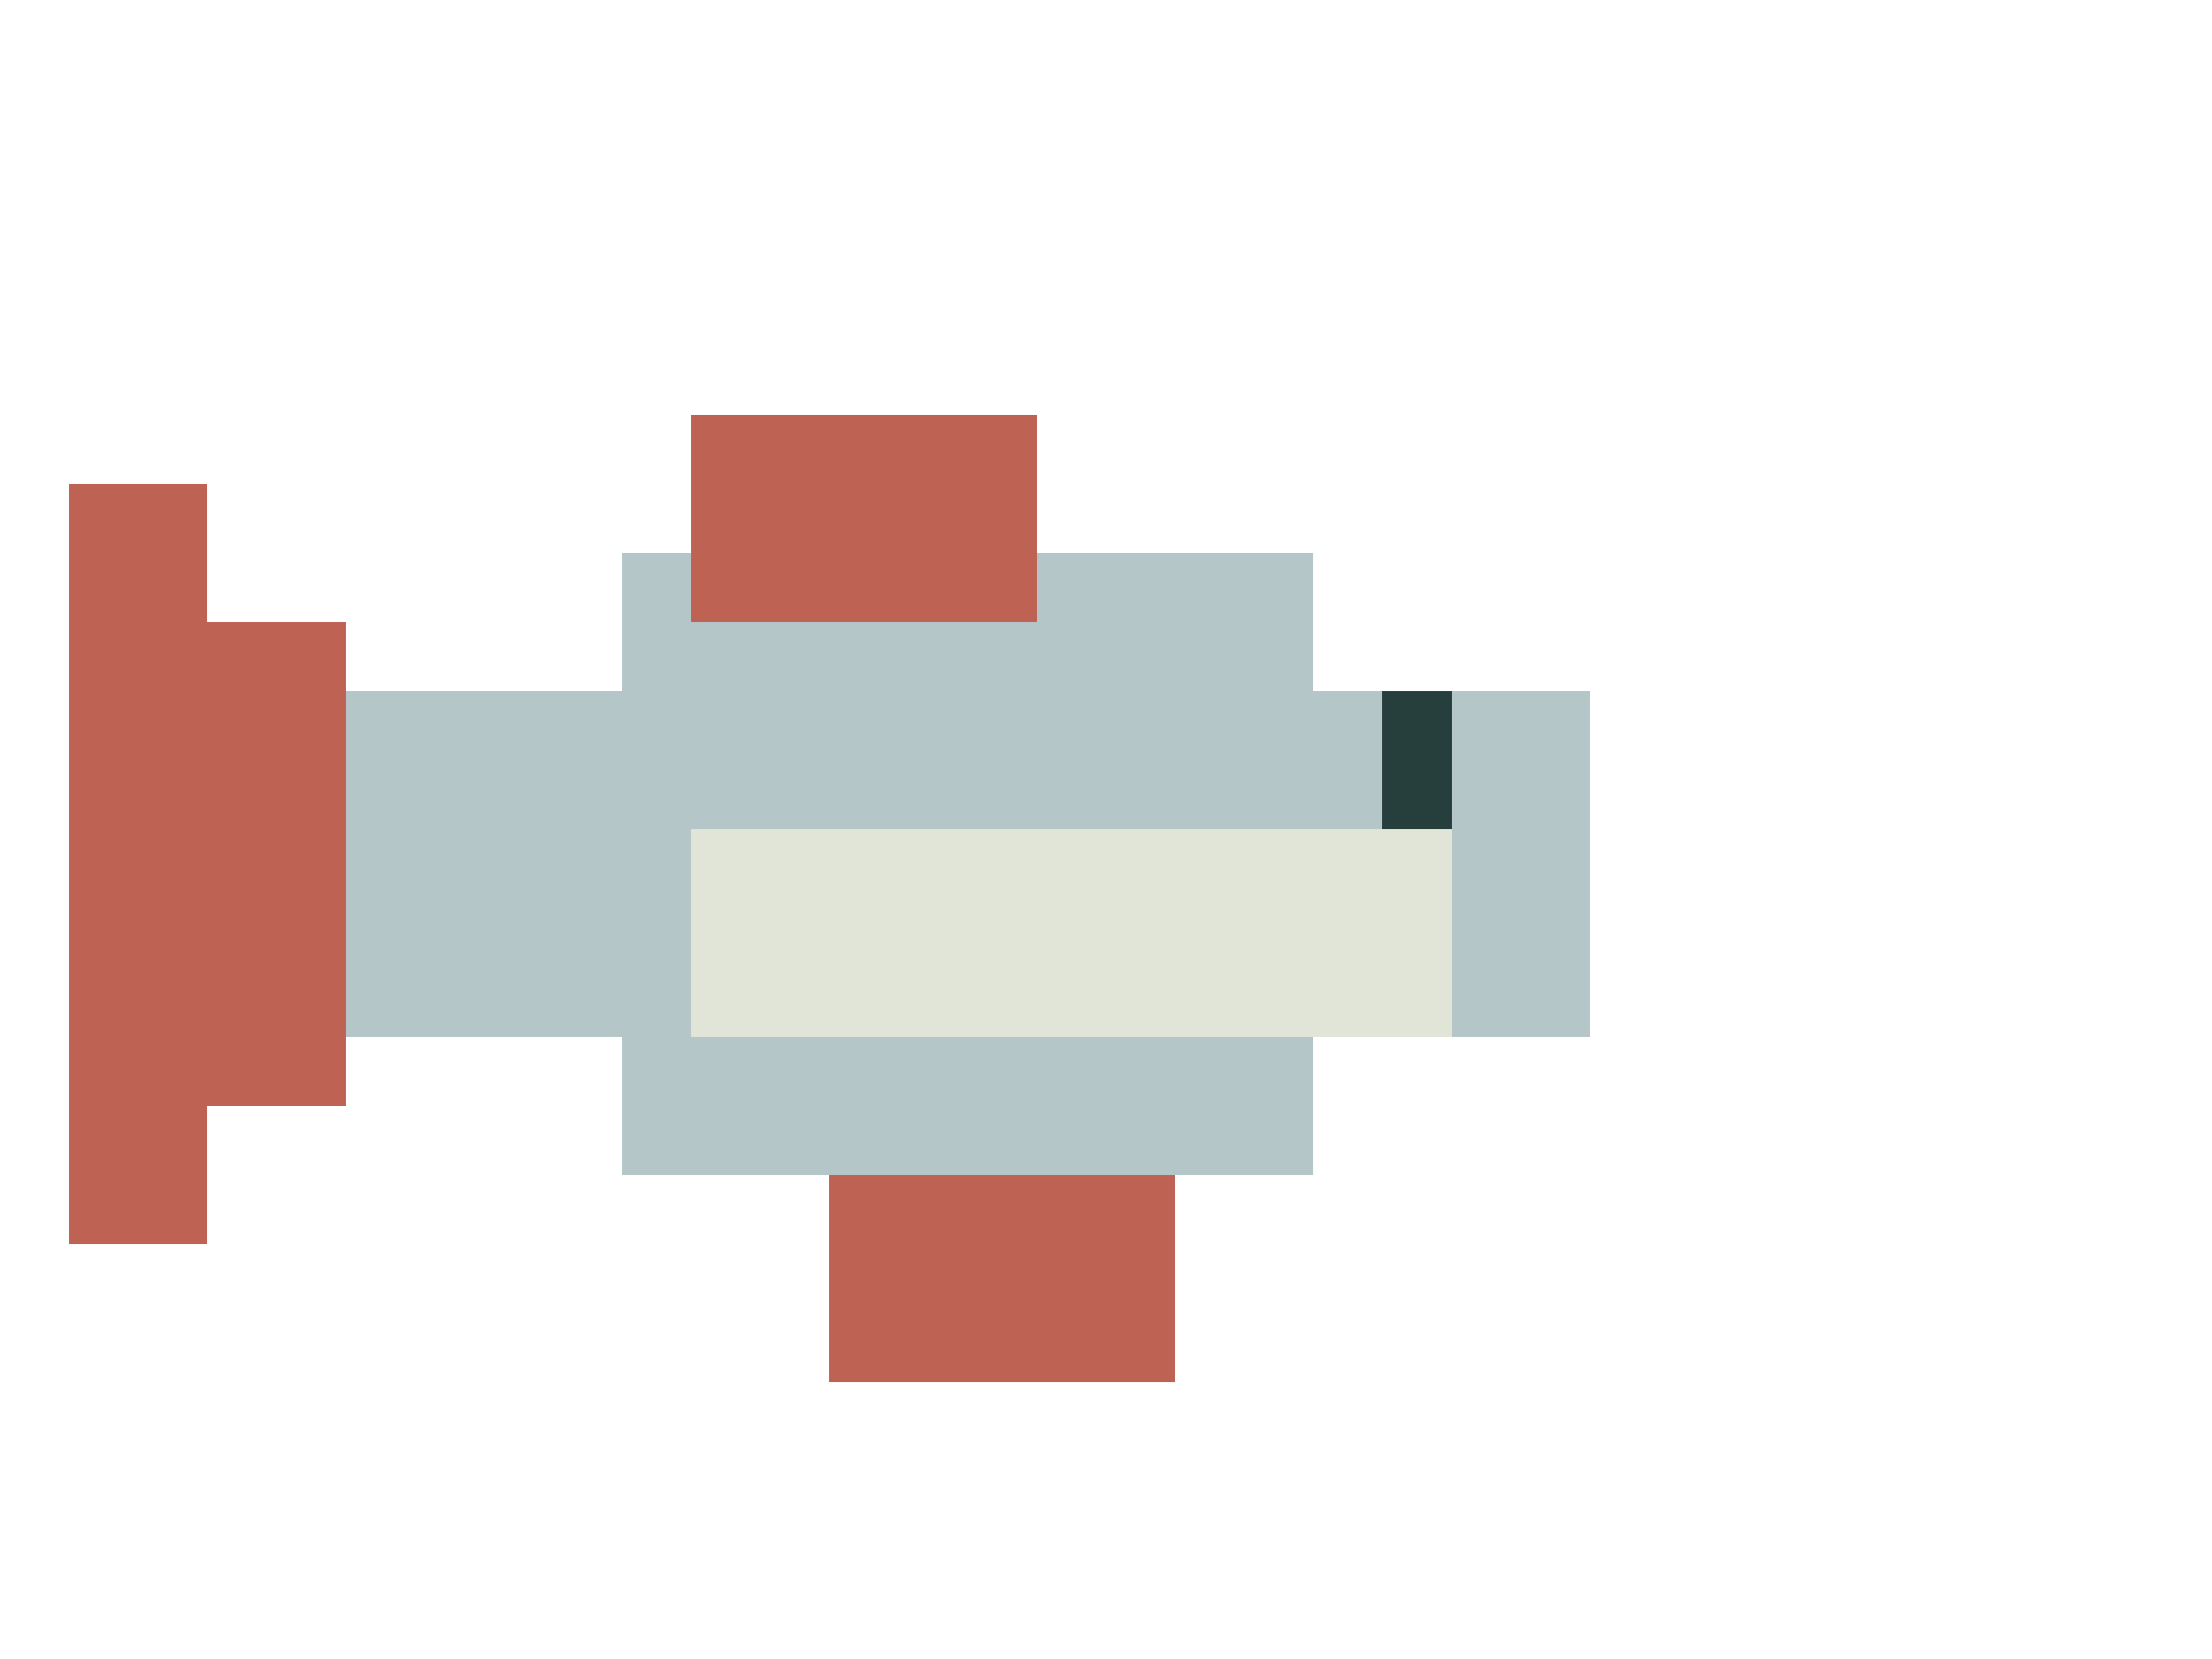
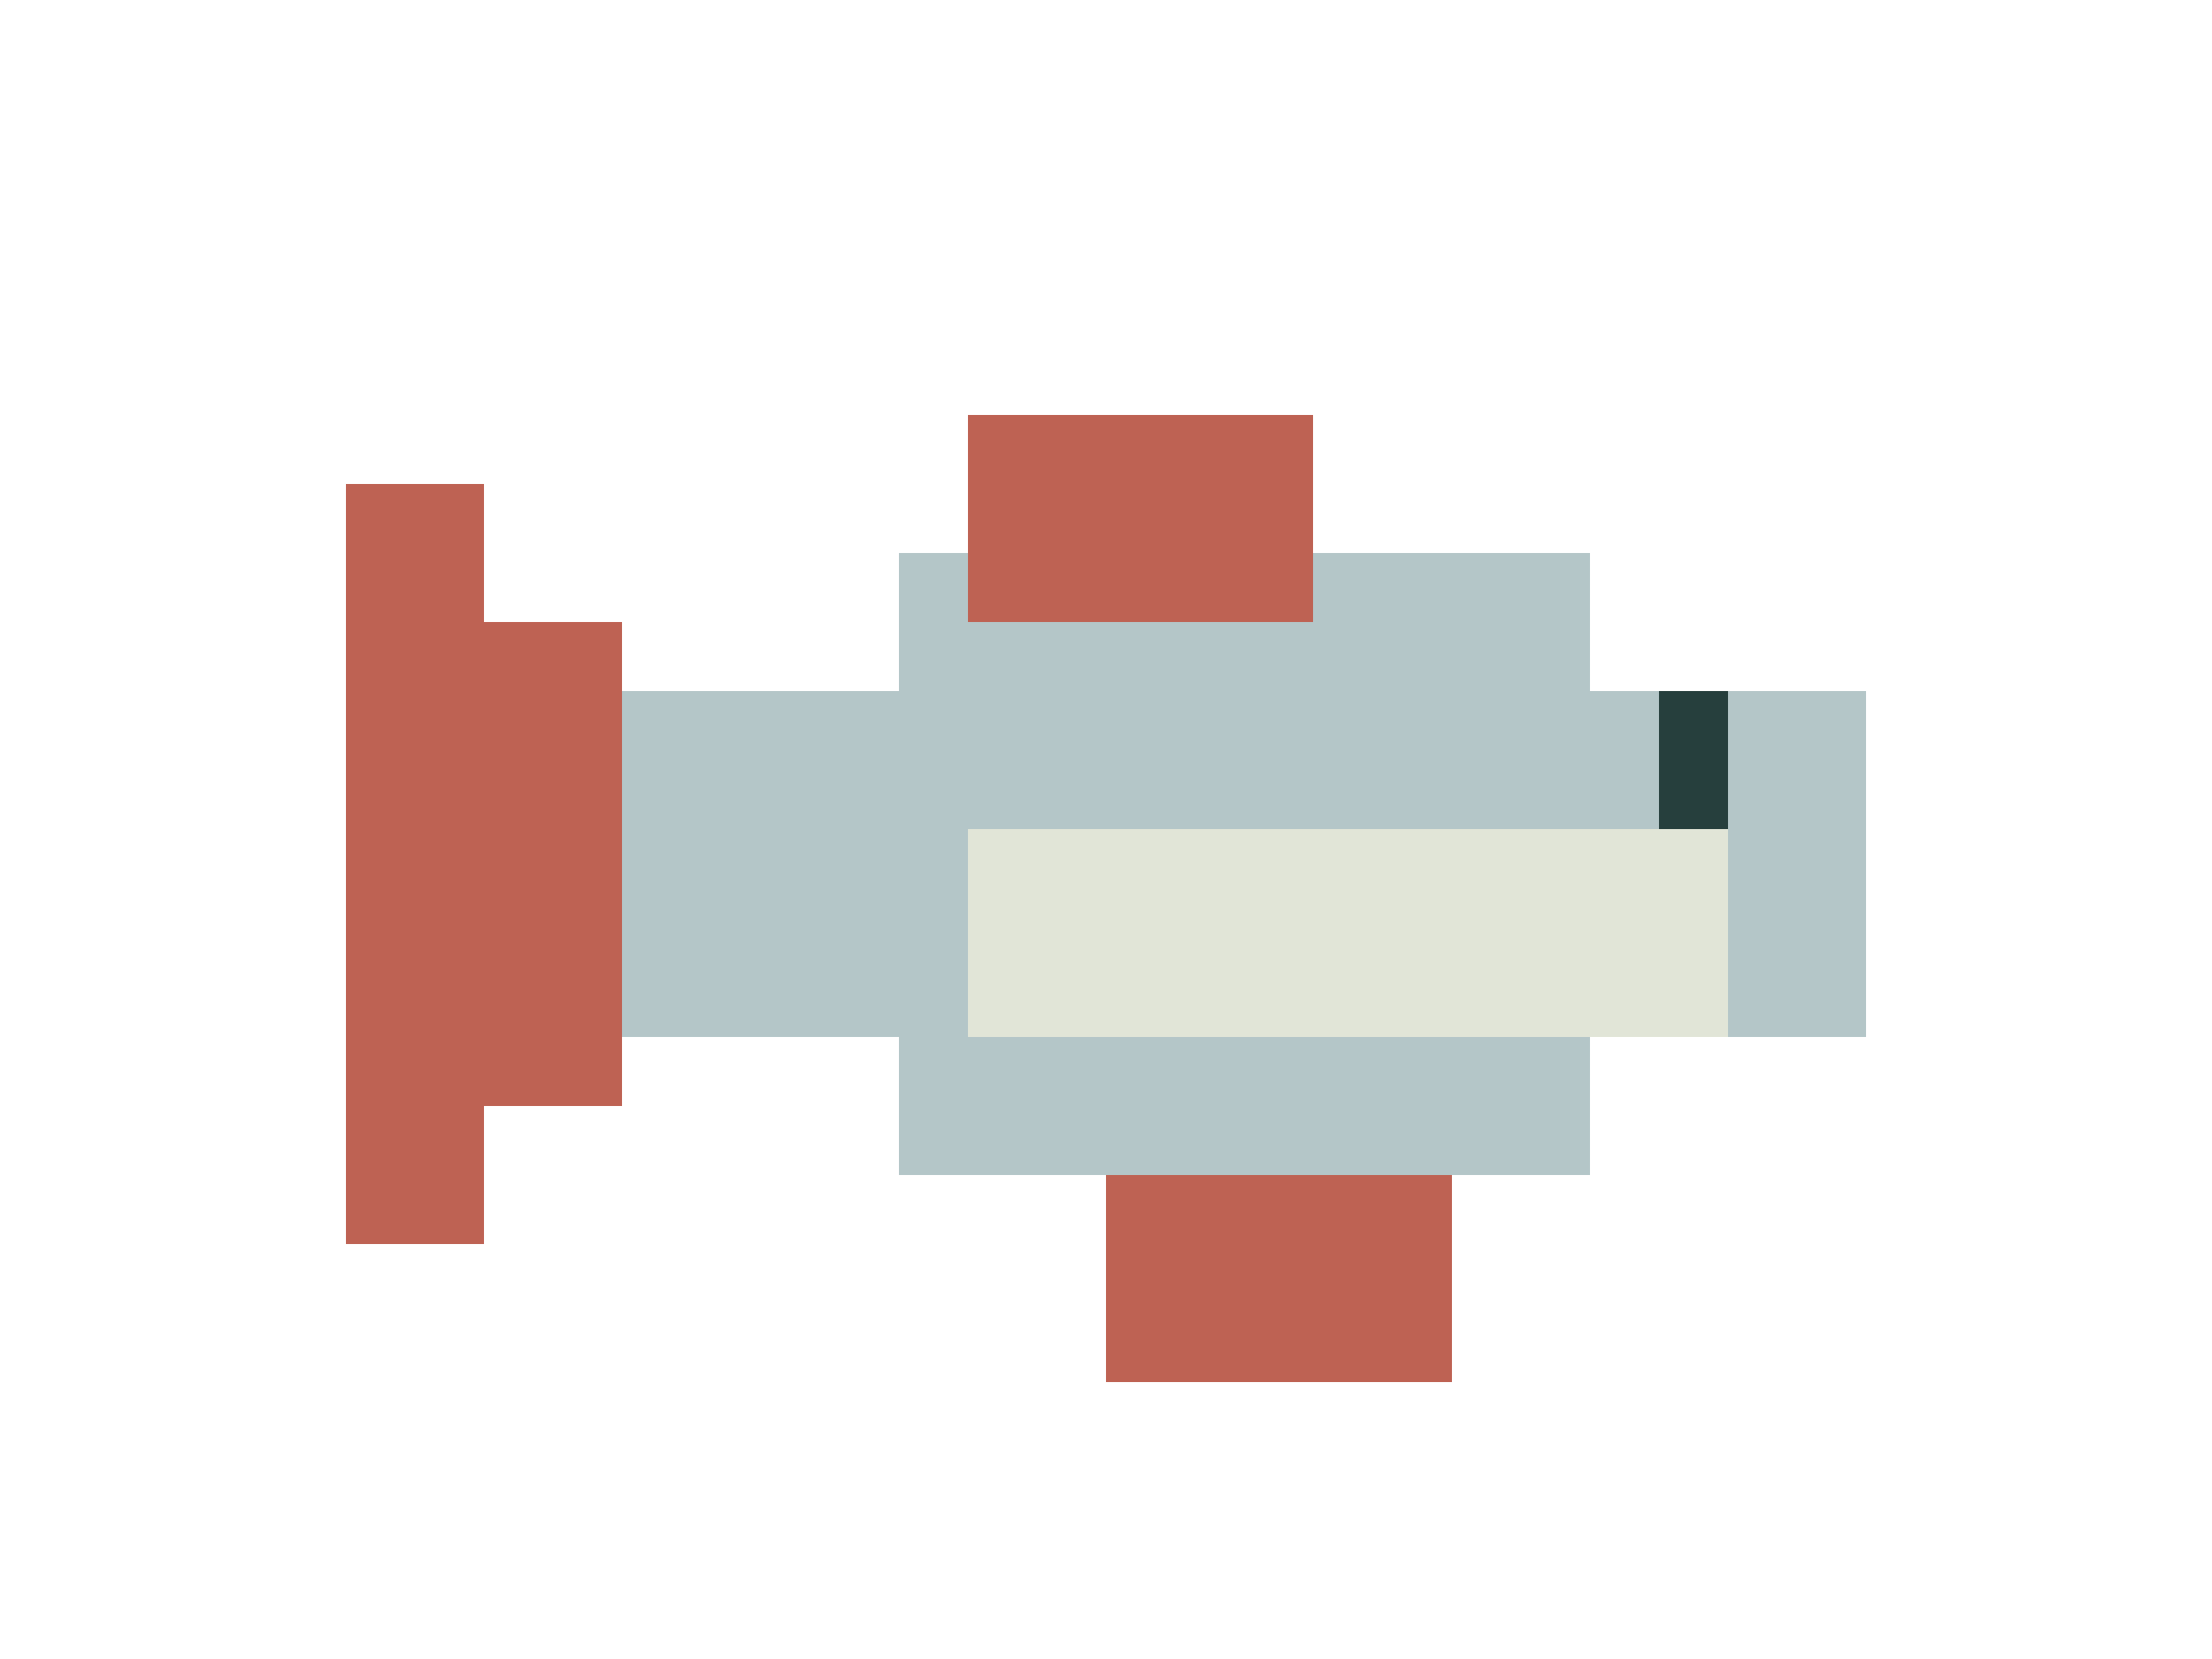
- <svg xmlns="http://www.w3.org/2000/svg" width="32" height="24" viewBox="0 0 32 24" shape-rendering="crispEdges">
+ <svg xmlns="http://www.w3.org/2000/svg" width="32" height="24" viewBox="-4 0 32 24" shape-rendering="crispEdges">
  <path fill="#be6253" d="M1 7h2v2h2v7H3v2H1z" />
  <path fill="#b4c6c8" d="M5 10h4V8h10v2h4v5h-4v2H9v-2H5z" />
  <path fill="#e1e5d7" d="M10 12h11v3H10z" />
  <path fill="#be6253" d="M10 6h5v3h-5zM12 17h5v3h-5z" />
  <path fill="#263f3d" d="M20 10h1v2h-1z" />
</svg>
